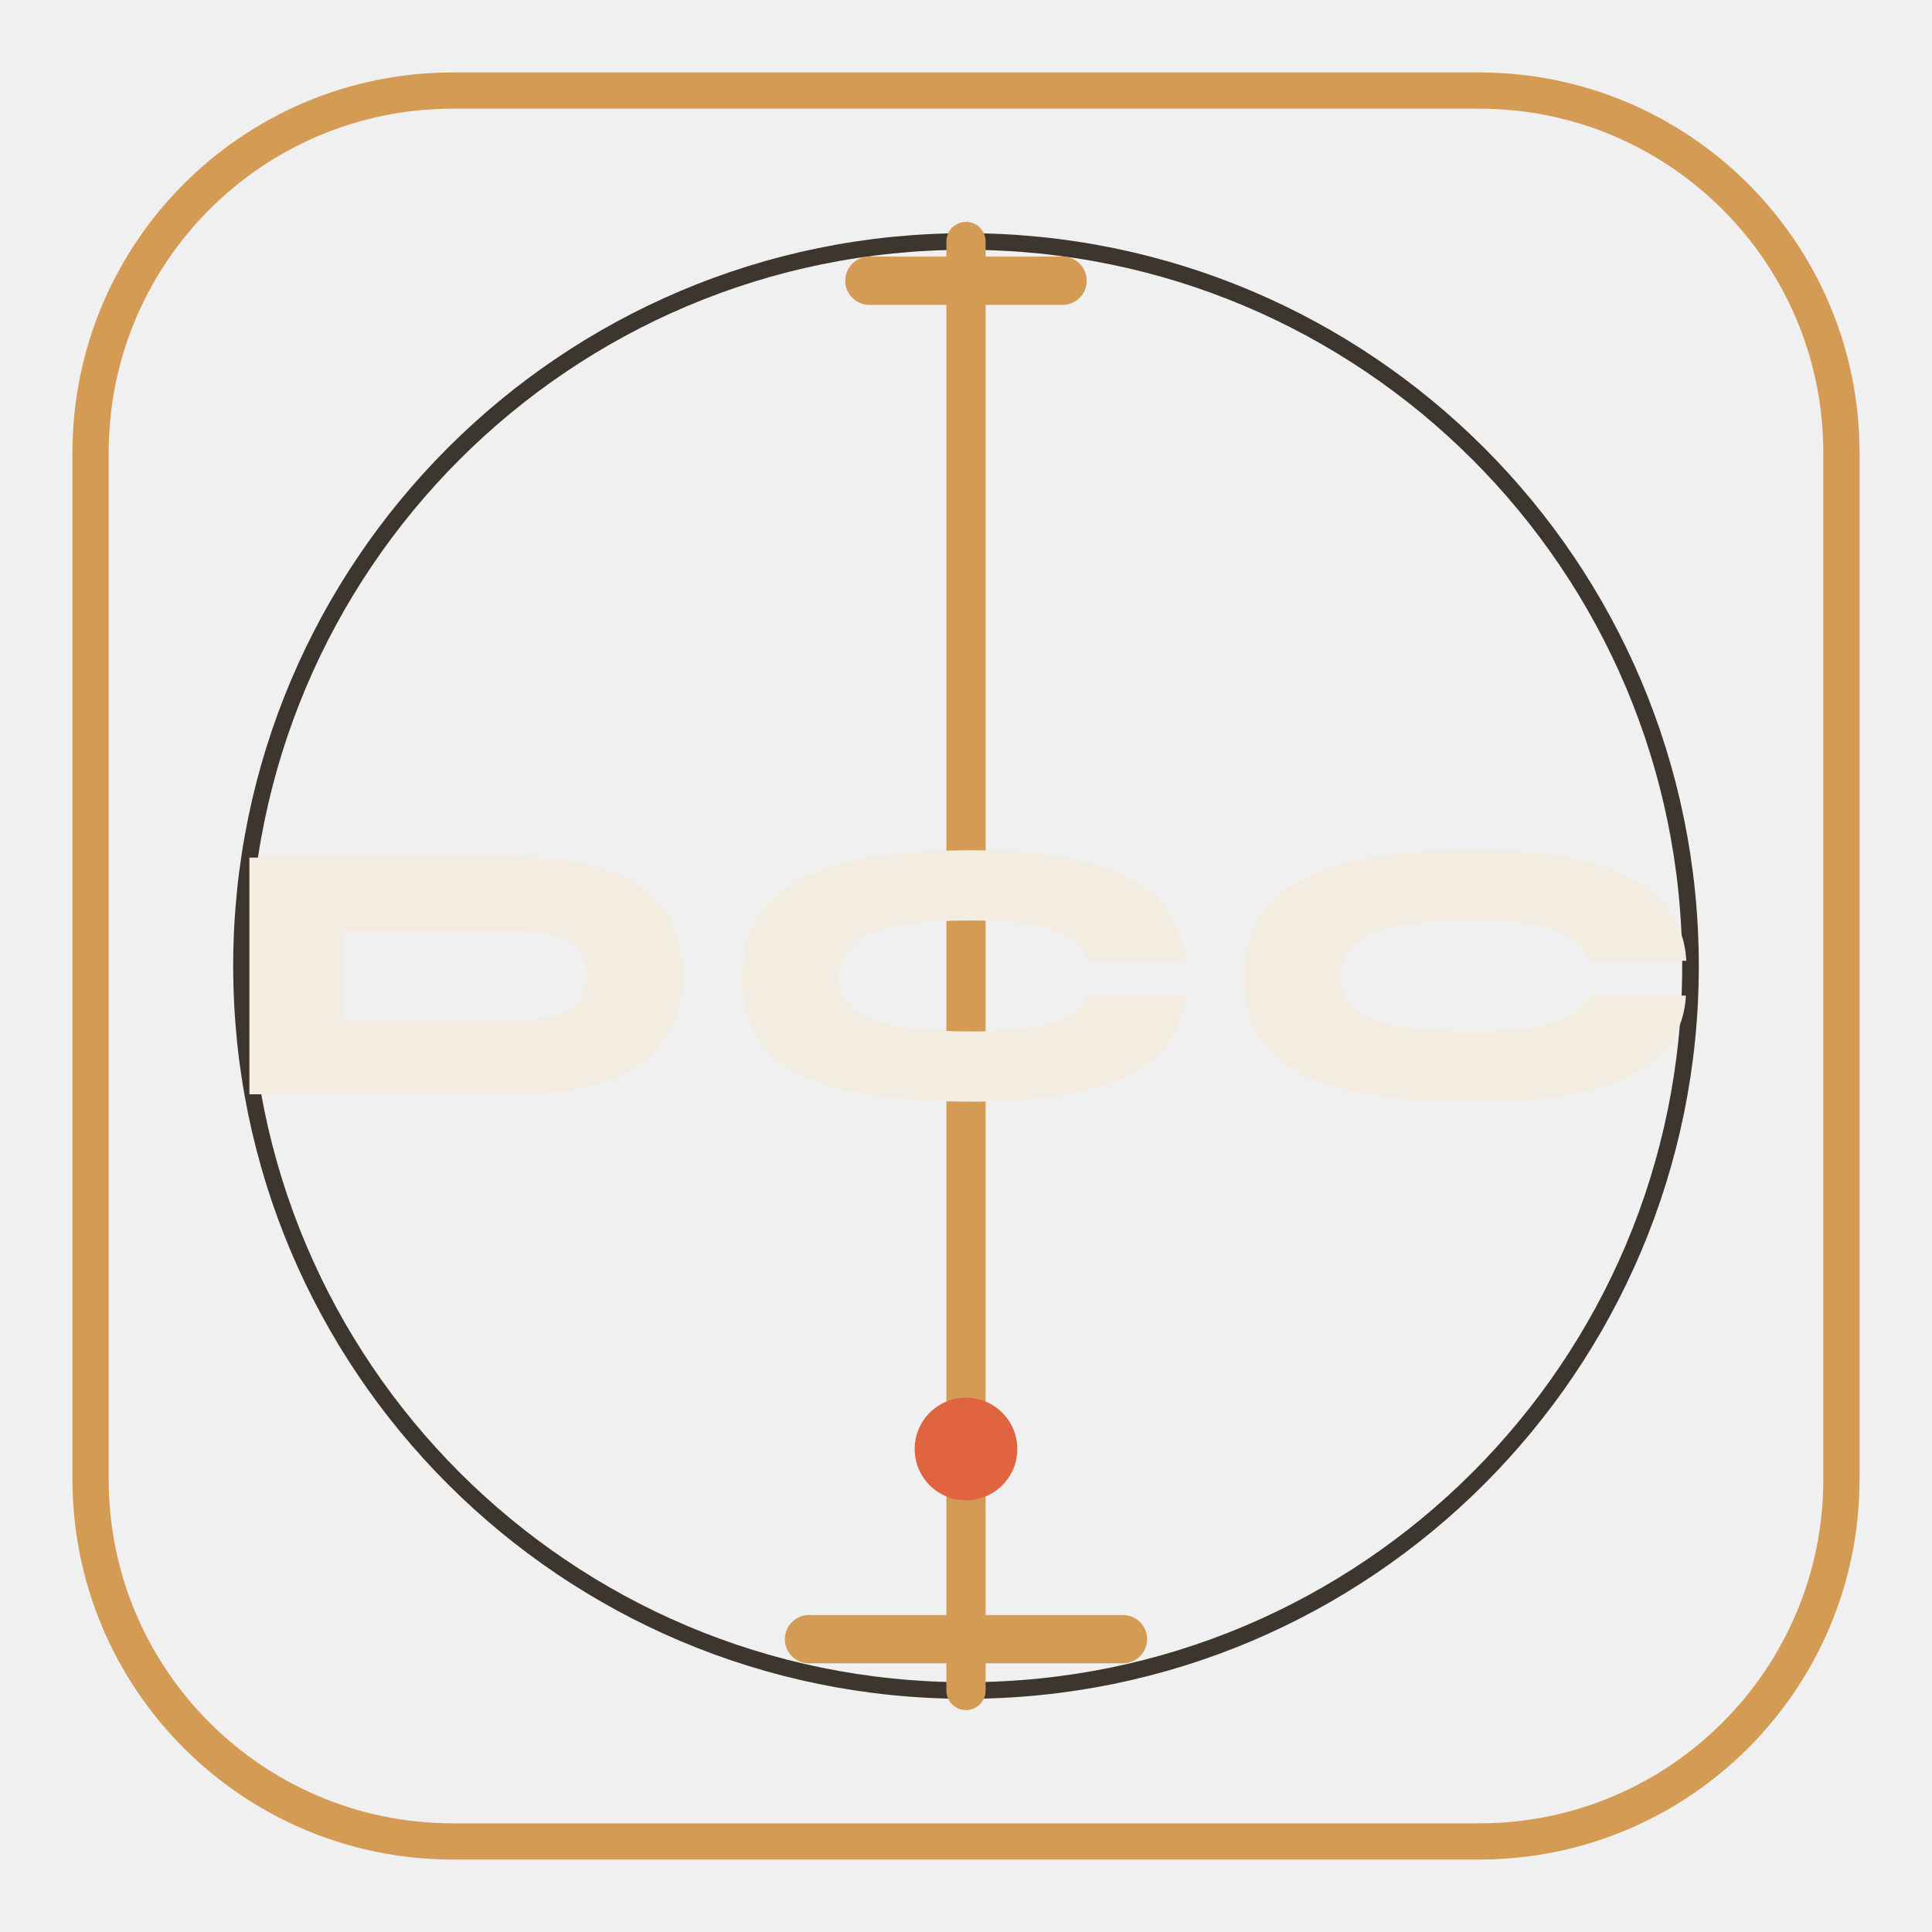
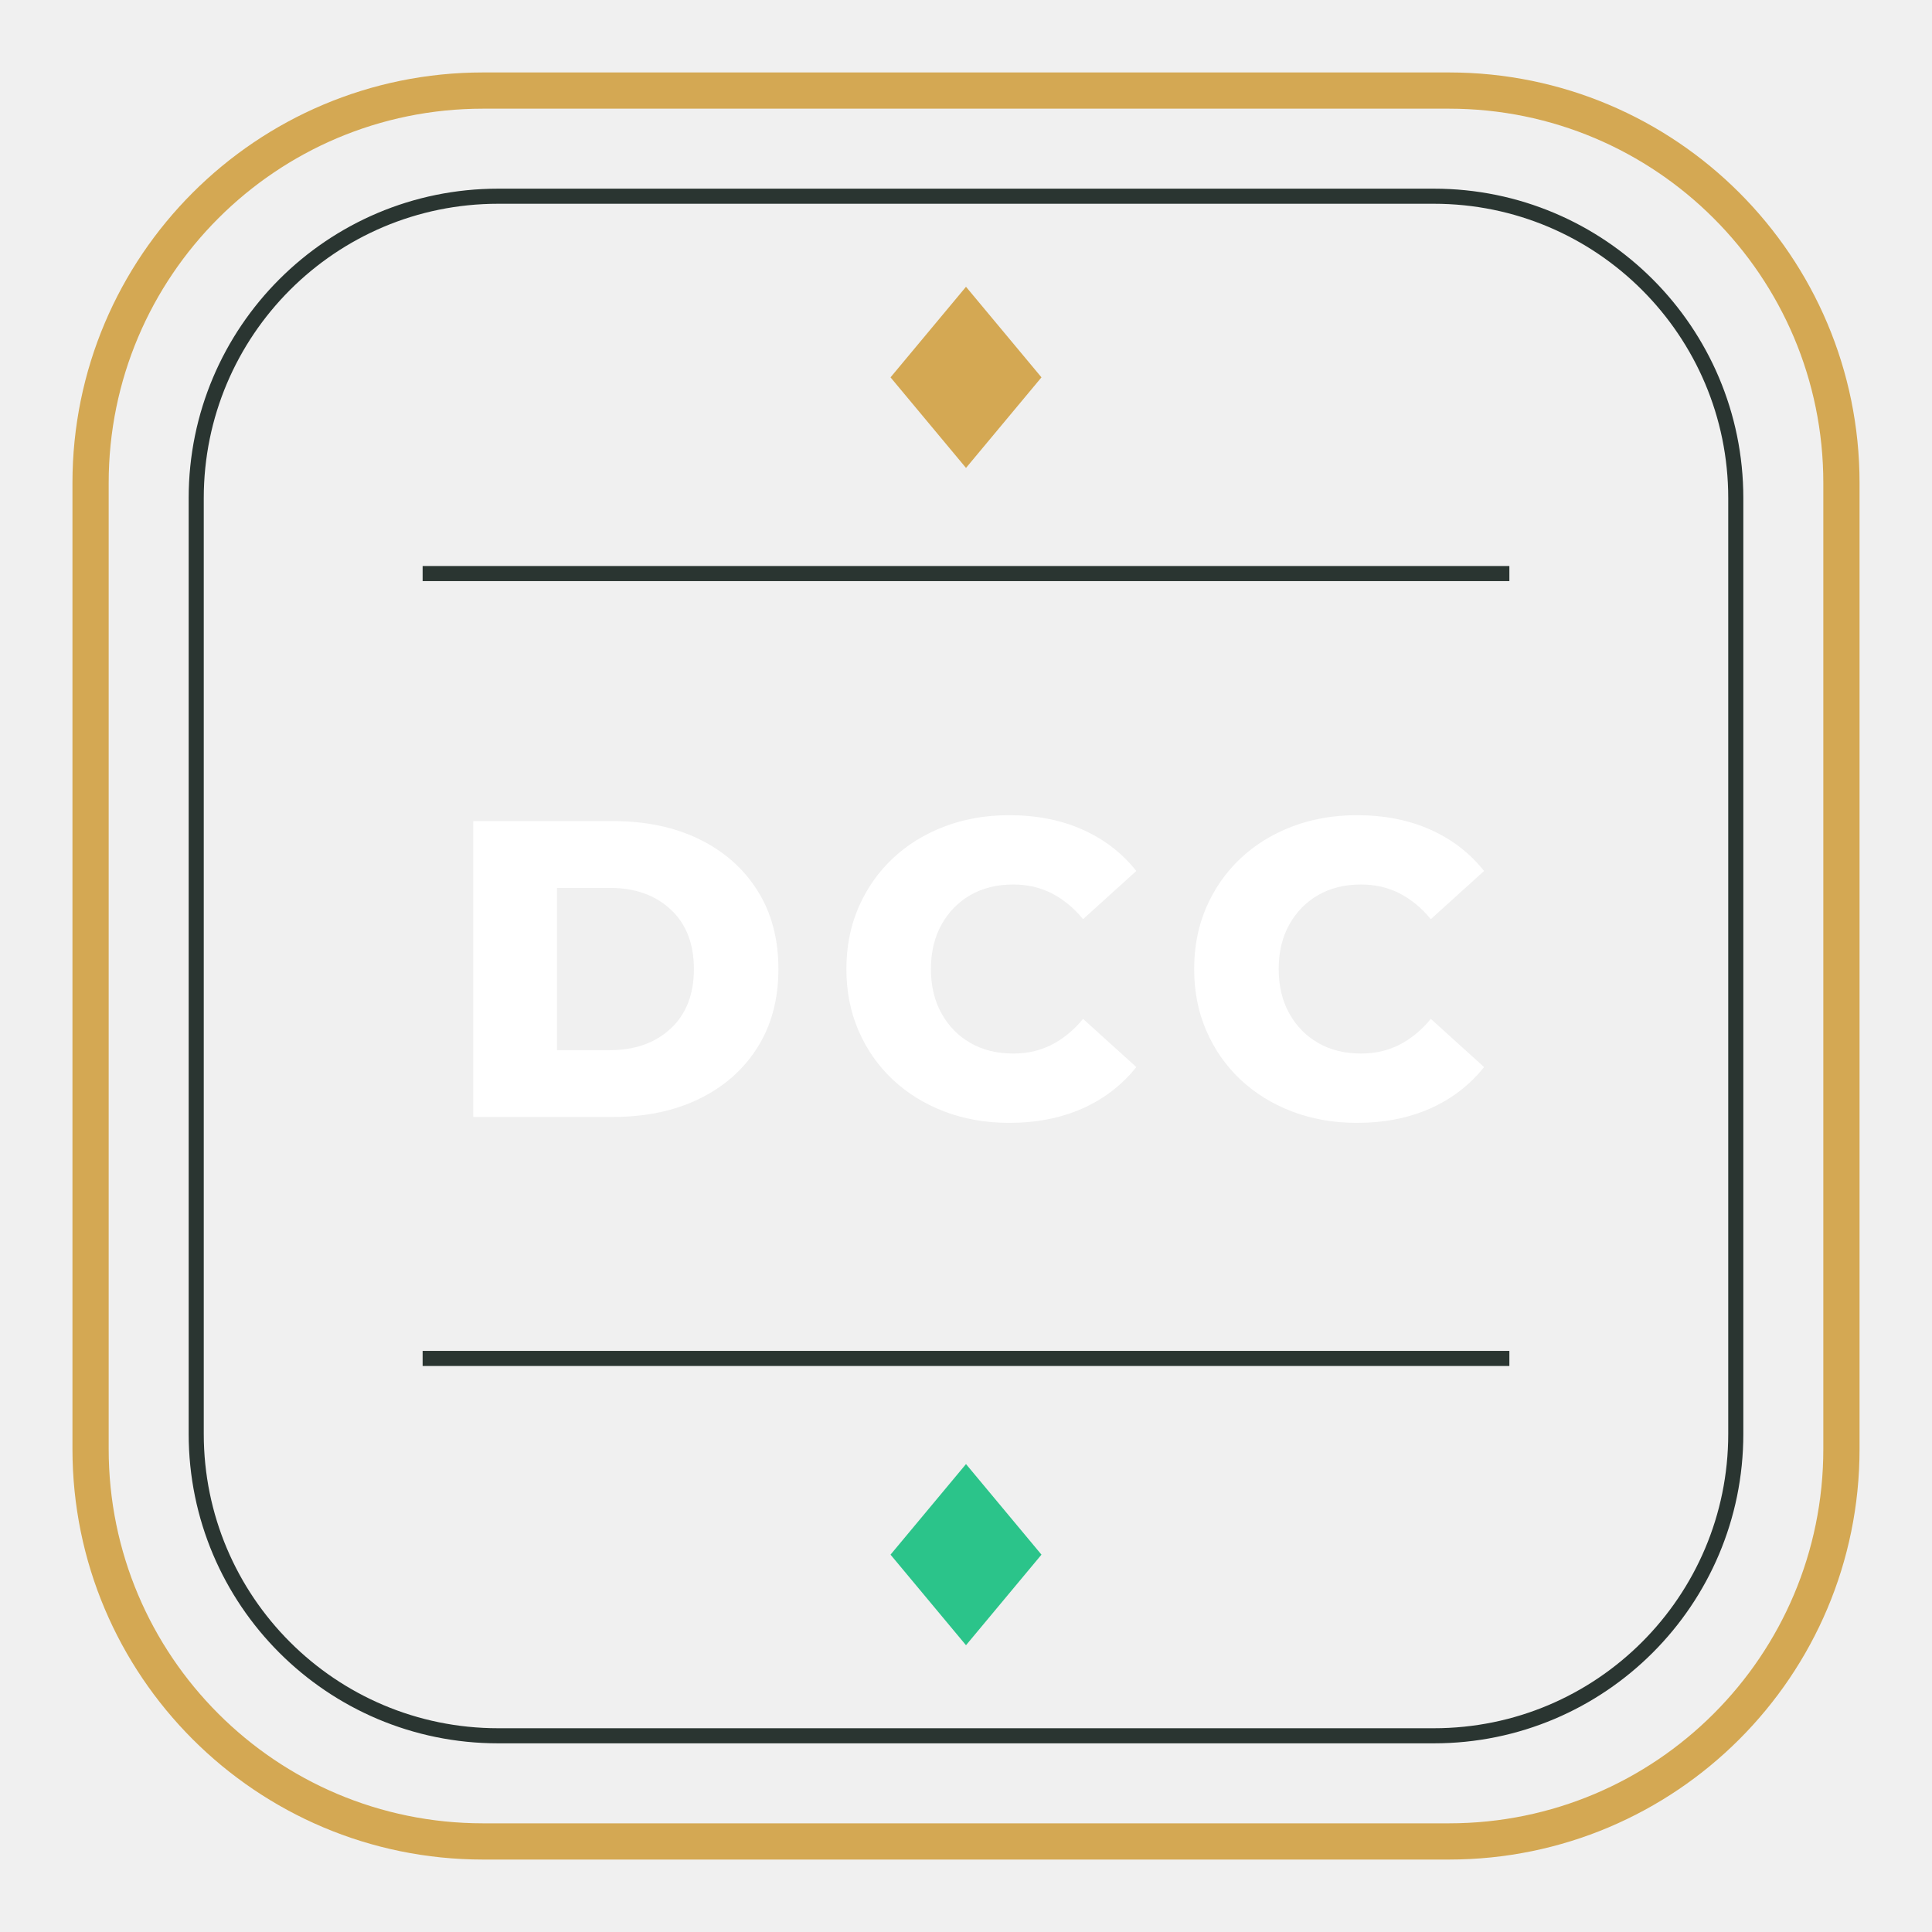
<svg xmlns="http://www.w3.org/2000/svg" viewBox="0 0 128 128" width="128" height="128" role="img" aria-label="DCC Döner Catering Club — logo-monogram (light)">
-   <rect x="6" y="6" width="116" height="116" rx="24" fill="none" stroke="#D49B54" stroke-width="2.4" />
-   <circle cx="64.0" cy="64.0" r="48" fill="none" stroke="#3D362F" stroke-width="1.1" />
-   <line x1="64.0" y1="16" x2="64.0" y2="112" stroke="#D49B54" stroke-width="2.6" stroke-linecap="round" />
-   <rect x="56.0" y="17" width="16" height="3.2" rx="1.6" fill="#D49B54" />
-   <rect x="52.0" y="107" width="24" height="3.2" rx="1.6" fill="#D49B54" />
-   <path d="M34.163 56.82Q37.471 56.82 39.627 57.457Q41.783 58.094 43.008 59.197Q44.233 60.299 44.735 61.708Q45.237 63.117 45.237 64.66Q45.237 66.204 44.674 67.612Q44.11 69.021 42.824 70.124Q41.538 71.226 39.419 71.863Q37.299 72.5 34.163 72.5H16.523V56.82ZM22.648 67.6H33.918Q35.29 67.6 36.246 67.416Q37.201 67.233 37.777 66.865Q38.353 66.498 38.61 65.946Q38.867 65.395 38.867 64.66Q38.867 63.925 38.61 63.374Q38.353 62.822 37.777 62.455Q37.201 62.087 36.246 61.904Q35.29 61.72 33.918 61.72H22.648ZM78.455 65.959Q78.332 68.286 76.764 69.854Q75.197 71.422 72.146 72.206Q69.096 72.99 64.441 72.99Q60.888 72.99 58.071 72.61Q55.253 72.231 53.269 71.312Q51.284 70.393 50.231 68.8Q49.177 67.208 49.177 64.782Q49.177 62.357 50.231 60.728Q51.284 59.099 53.269 58.131Q55.253 57.163 58.071 56.746Q60.888 56.33 64.441 56.33Q69.096 56.33 72.159 57.175Q75.221 58.02 76.789 59.662Q78.357 61.303 78.48 63.656H72.109Q71.816 62.871 71.031 62.271Q70.248 61.671 68.679 61.328Q67.111 60.985 64.441 60.985Q61.305 60.985 59.345 61.365Q57.385 61.745 56.478 62.578Q55.572 63.41 55.572 64.782Q55.572 66.032 56.478 66.816Q57.385 67.6 59.345 67.968Q61.305 68.335 64.441 68.335Q67.111 68.335 68.667 68.016Q70.223 67.698 71.007 67.147Q71.791 66.596 72.085 65.959ZM111.697 65.959Q111.575 68.286 110.007 69.854Q108.439 71.422 105.388 72.206Q102.338 72.99 97.683 72.99Q94.13 72.99 91.313 72.61Q88.496 72.231 86.511 71.312Q84.526 70.393 83.473 68.8Q82.419 67.208 82.419 64.782Q82.419 62.357 83.473 60.728Q84.526 59.099 86.511 58.131Q88.496 57.163 91.313 56.746Q94.13 56.33 97.683 56.33Q102.338 56.33 105.4 57.175Q108.463 58.02 110.031 59.662Q111.599 61.303 111.722 63.656H105.352Q105.058 62.871 104.273 62.271Q103.489 61.671 101.921 61.328Q100.353 60.985 97.683 60.985Q94.547 60.985 92.587 61.365Q90.627 61.745 89.721 62.578Q88.814 63.41 88.814 64.782Q88.814 66.032 89.721 66.816Q90.627 67.6 92.587 67.968Q94.547 68.335 97.683 68.335Q100.353 68.335 101.909 68.016Q103.465 67.698 104.249 67.147Q105.033 66.596 105.327 65.959Z" fill="#F3ECE0" />
-   <circle cx="64.0" cy="96" r="3.4" fill="#E06440" />
+   <rect x="6" y="6" width="116" height="116" rx="26" fill="none" stroke="#D4A853" stroke-width="2.4" />
+   <rect x="13" y="13" width="102" height="102" rx="20" fill="none" stroke="#2A3531" stroke-width="1.0" />
+   <polygon points="64.0,19 69.0,25 64.0,31 59.0,25" fill="#D4A853" />
+   <polygon points="64.0,97 69.0,103 64.0,109 59.0,103" fill="#2BC48A" />
+   <line x1="28" y1="38" x2="100" y2="38" stroke="#2A3531" stroke-width="1.0" />
+   <line x1="28" y1="90" x2="100" y2="90" stroke="#2A3531" stroke-width="1.0" />
+   <path d="M31.356 74.0V54.4H40.624Q43.872 54.4 46.336 55.604Q48.8 56.808 50.186 59.006Q51.572 61.204 51.572 64.2Q51.572 67.196 50.186 69.394Q48.8 71.592 46.336 72.796Q43.872 74.0 40.624 74.0ZM36.9 69.576H40.4Q42.892 69.576 44.432 68.148Q45.972 66.72 45.972 64.2Q45.972 61.68 44.432 60.252Q42.892 58.824 40.4 58.824H36.9ZM66.856 74.392Q64.532 74.392 62.558 73.636Q60.584 72.88 59.142 71.522Q57.7 70.164 56.888 68.302Q56.076 66.44 56.076 64.2Q56.076 61.96 56.888 60.098Q57.7 58.236 59.142 56.878Q60.584 55.52 62.558 54.764Q64.532 54.008 66.856 54.008Q69.572 54.008 71.714 54.96Q73.856 55.912 75.284 57.704L71.756 60.896Q70.832 59.776 69.684 59.188Q68.536 58.6 67.136 58.6Q65.512 58.6 64.294 59.3Q63.076 60.0 62.376 61.26Q61.676 62.52 61.676 64.2Q61.676 65.88 62.376 67.14Q63.076 68.4 64.294 69.1Q65.512 69.8 67.136 69.8Q68.536 69.8 69.684 69.212Q70.832 68.624 71.756 67.504L75.284 70.696Q73.856 72.488 71.714 73.44Q69.572 74.392 66.856 74.392ZM89.896 74.392Q87.572 74.392 85.598 73.636Q83.624 72.88 82.182 71.522Q80.74 70.164 79.928 68.302Q79.116 66.44 79.116 64.2Q79.116 61.96 79.928 60.098Q80.74 58.236 82.182 56.878Q83.624 55.52 85.598 54.764Q87.572 54.008 89.896 54.008Q92.612 54.008 94.754 54.96Q96.896 55.912 98.324 57.704L94.796 60.896Q93.872 59.776 92.724 59.188Q91.576 58.6 90.176 58.6Q88.552 58.6 87.334 59.3Q86.116 60.0 85.416 61.26Q84.716 62.52 84.716 64.2Q84.716 65.88 85.416 67.14Q86.116 68.4 87.334 69.1Q88.552 69.8 90.176 69.8Q91.576 69.8 92.724 69.212Q93.872 68.624 94.796 67.504L98.324 70.696Q96.896 72.488 94.754 73.44Q92.612 74.392 89.896 74.392Z" fill="#FFFFFF" />
</svg>
